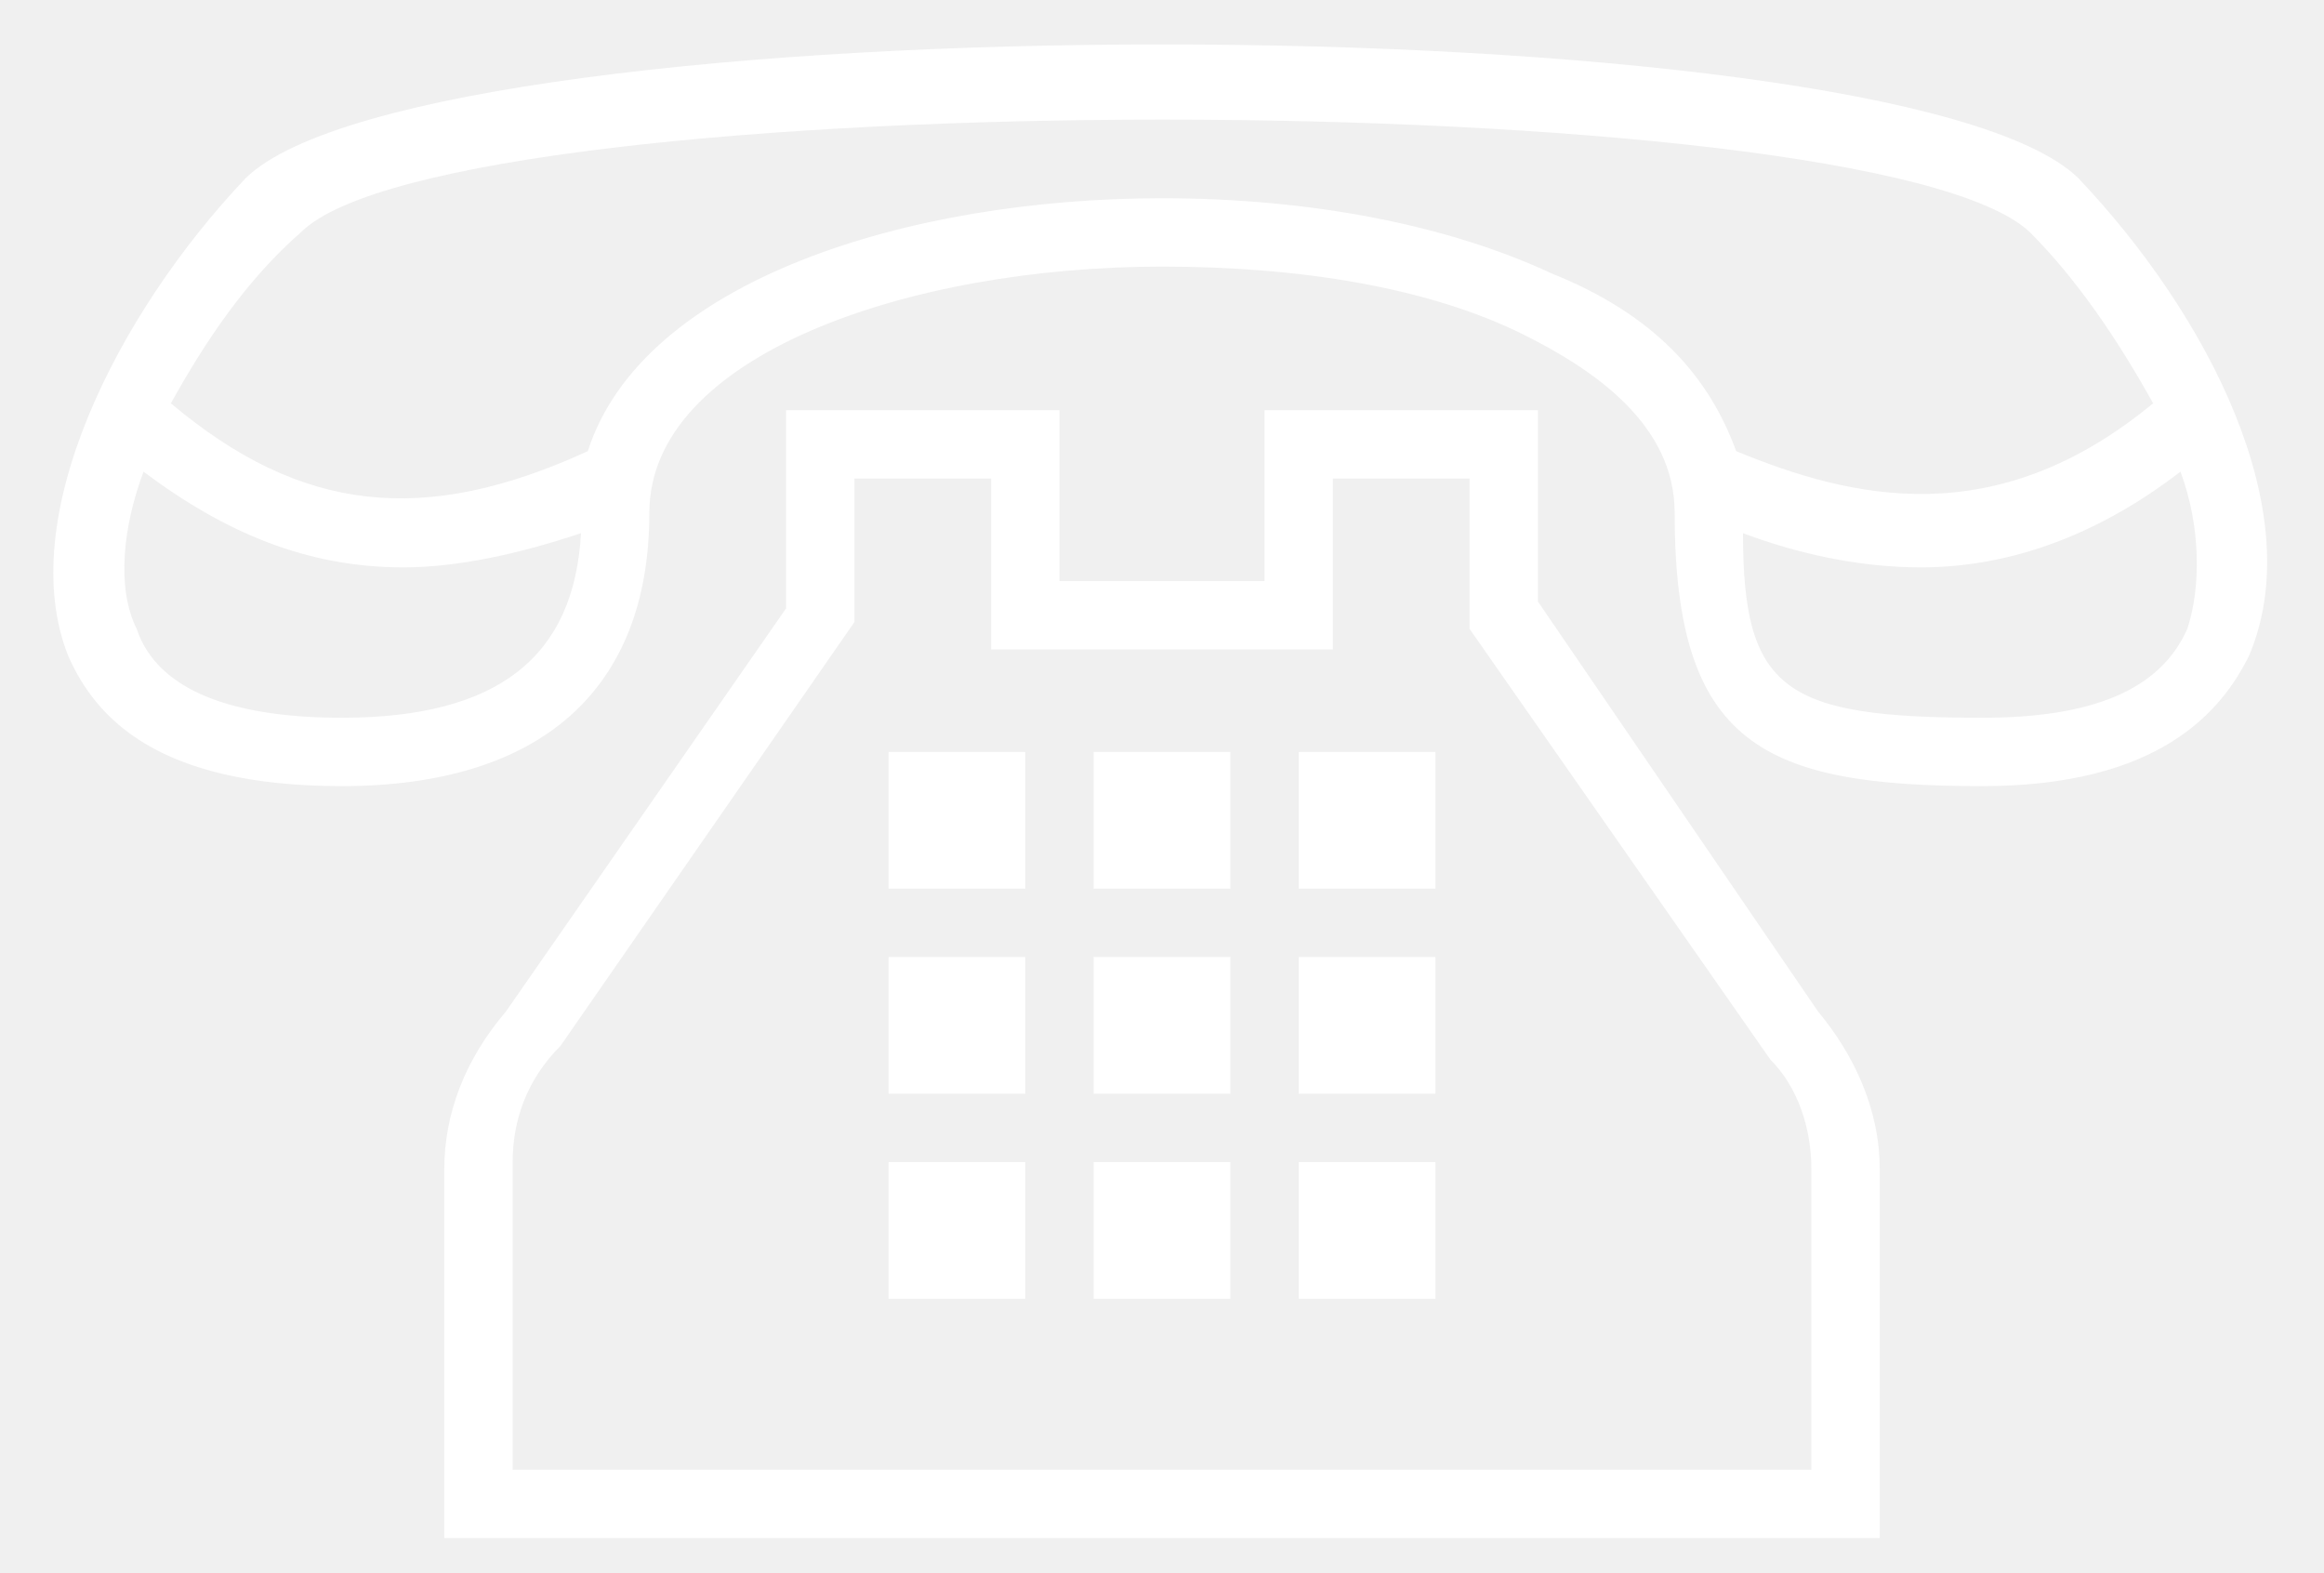
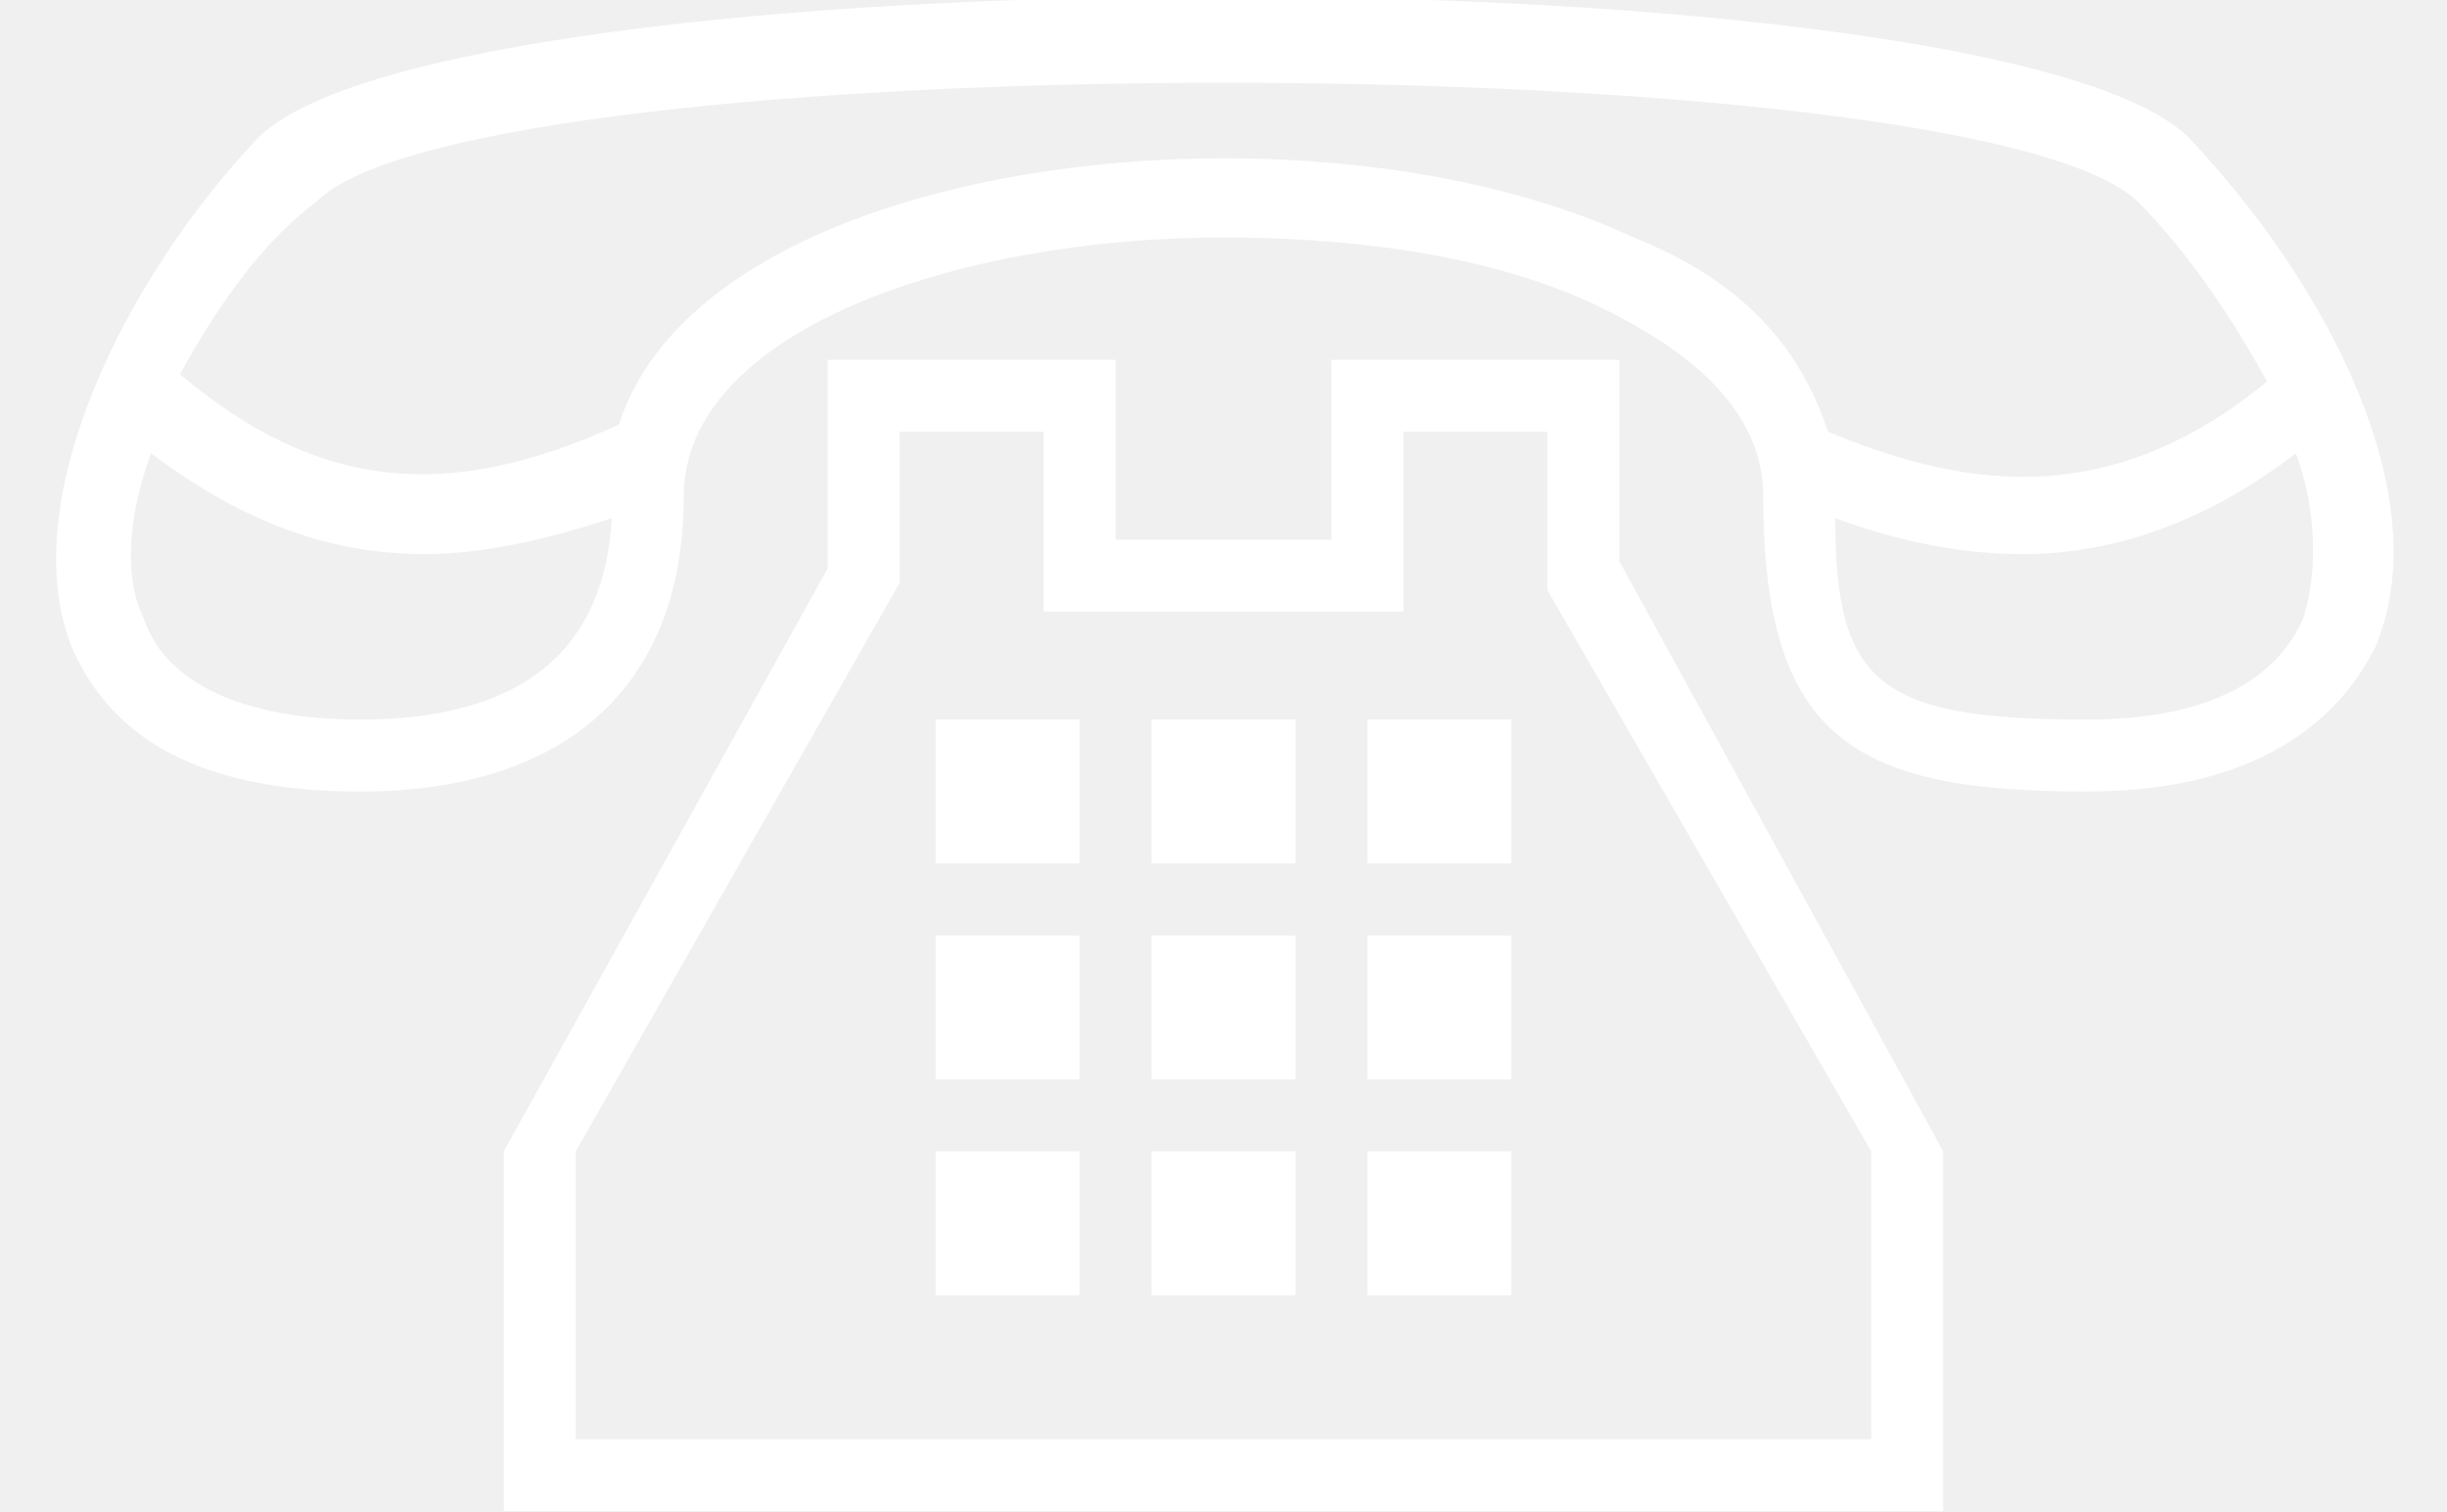
- <svg xmlns="http://www.w3.org/2000/svg" version="1.1" id="Слой_1" x="0px" y="0px" viewBox="0 0 34 23" style="enable-background:new 0 0 34 23;" xml:space="preserve">
+ <svg xmlns="http://www.w3.org/2000/svg" version="1.1" id="Слой_1" x="0px" y="0px" viewBox="5 2 34 21" style="enable-background:new 5 2 34 21;" xml:space="preserve">
  <style type="text/css">
	.st0{fill:#FFFFFF;}
</style>
-   <path class="st0" d="M27.5,22.5h-21v-5.4c0-0.8,0.3-1.6,0.9-2.3l4.1-5.9V6h4v2.5h3V6h4v2.8l4.1,6c0.5,0.6,0.9,1.4,0.9,2.3V22.5z   M7.5,21.5h19v-4.4c0-0.6-0.2-1.2-0.6-1.6l-4.4-6.3V7h-2v2.5h-5V7h-2v2.1l-4.3,6.2c-0.5,0.5-0.7,1.1-0.7,1.7V21.5z" />
-   <path class="st0" d="M30.4,2.6C27.7,0,6.3,0,3.6,2.6C1.7,4.6,0.2,7.6,1,9.6c0.4,0.9,1.3,1.9,4,1.9c2.9,0,4.5-1.4,4.5-4  c0-2.3,3.8-3.6,7.5-3.6c2,0,3.9,0.3,5.3,1c1,0.5,2.2,1.3,2.2,2.6c0,3.4,1.3,4,4.5,4c2.6,0,3.5-1.1,3.9-1.9  C33.8,7.5,32.3,4.6,30.4,2.6z M5,10.5c-1.6,0-2.7-0.4-3-1.3C1.7,8.6,1.8,7.7,2.1,6.9c1.2,0.9,2.4,1.4,3.8,1.4c0.8,0,1.7-0.2,2.6-0.5  C8.4,9.6,7.3,10.5,5,10.5z M22.7,4c-1.5-0.7-3.5-1.1-5.7-1.1c-3.7,0-7.6,1.2-8.4,3.7C6.2,7.7,4.4,7.5,2.5,5.9C3,5,3.6,4.1,4.4,3.4  c2.2-2.2,23-2.2,25.3,0C30.4,4.1,31,5,31.5,5.9c-2.3,1.9-4.4,1.4-6.1,0.7C25,5.5,24.2,4.6,22.7,4z M32,9.2c-0.4,0.9-1.4,1.3-3,1.3  c-2.9,0-3.5-0.4-3.5-2.7c0.8,0.3,1.7,0.5,2.6,0.5c1.2,0,2.5-0.4,3.8-1.4C32.2,7.7,32.2,8.6,32,9.2z" />
+   <path class="st0" d="M32,18v5H12v-5l4.5-8.1V7h4v2.5h3V7h4v2.8L32,18z M26.5,10.2V8h-2v2.5h-5V8h-2v2.1L13,18v4h18v-4L26.5,10.2z" />
+   <path class="st0" d="M35.4,3.9c-2.7-2.6-24.1-2.6-26.8,0C6.7,5.9,5.2,9,6,11c0.4,0.9,1.3,2,4,2c2.9,0,4.5-1.5,4.5-4.1  c0-2.3,3.8-3.6,7.5-3.6c2,0,3.9,0.3,5.3,1c1,0.5,2.2,1.3,2.2,2.6c0,3.4,1.3,4.1,4.5,4.1c2.6,0,3.6-1.2,4-2  C38.9,8.9,37.3,5.9,35.4,3.9z M10,12c-1.6,0-2.7-0.5-3-1.4C6.7,10,6.8,9.1,7.1,8.3c1.2,0.9,2.4,1.4,3.8,1.4c0.8,0,1.7-0.2,2.6-0.5  C13.4,11,12.3,12,10,12z M27.7,5.3c-1.5-0.7-3.5-1.1-5.7-1.1c-3.7,0-7.6,1.2-8.4,3.7c-2.4,1.1-4.2,0.9-6.1-0.7  C8,6.3,8.6,5.4,9.4,4.8c2.2-2.2,23-2.2,25.3,0c0.7,0.7,1.3,1.6,1.8,2.5c-2.3,1.9-4.4,1.4-6.1,0.7C30,6.8,29.2,5.9,27.7,5.3z   M37,10.6c-0.4,0.9-1.4,1.4-3,1.4c-2.9,0-3.5-0.5-3.5-2.8c0.8,0.3,1.7,0.5,2.6,0.5c1.2,0,2.5-0.4,3.8-1.4C37.2,9.1,37.2,10,37,10.6z  " />
  <g>
-     <rect x="16" y="11" class="st0" width="2" height="2" />
-     <rect x="13" y="11" class="st0" width="2" height="2" />
-     <rect x="19" y="11" class="st0" width="2" height="2" />
-     <rect x="16" y="14" class="st0" width="2" height="2" />
-     <rect x="13" y="14" class="st0" width="2" height="2" />
-     <rect x="19" y="14" class="st0" width="2" height="2" />
-     <rect x="16" y="17" class="st0" width="2" height="2" />
-     <rect x="13" y="17" class="st0" width="2" height="2" />
-     <rect x="19" y="17" class="st0" width="2" height="2" />
+     <rect x="21" y="12" class="st0" width="2" height="2" />
+     <rect x="18" y="12" class="st0" width="2" height="2" />
+     <rect x="24" y="12" class="st0" width="2" height="2" />
+     <rect x="21" y="15" class="st0" width="2" height="2" />
+     <rect x="18" y="15" class="st0" width="2" height="2" />
+     <rect x="24" y="15" class="st0" width="2" height="2" />
+     <rect x="21" y="18" class="st0" width="2" height="2" />
+     <rect x="18" y="18" class="st0" width="2" height="2" />
+     <rect x="24" y="18" class="st0" width="2" height="2" />
  </g>
</svg>
